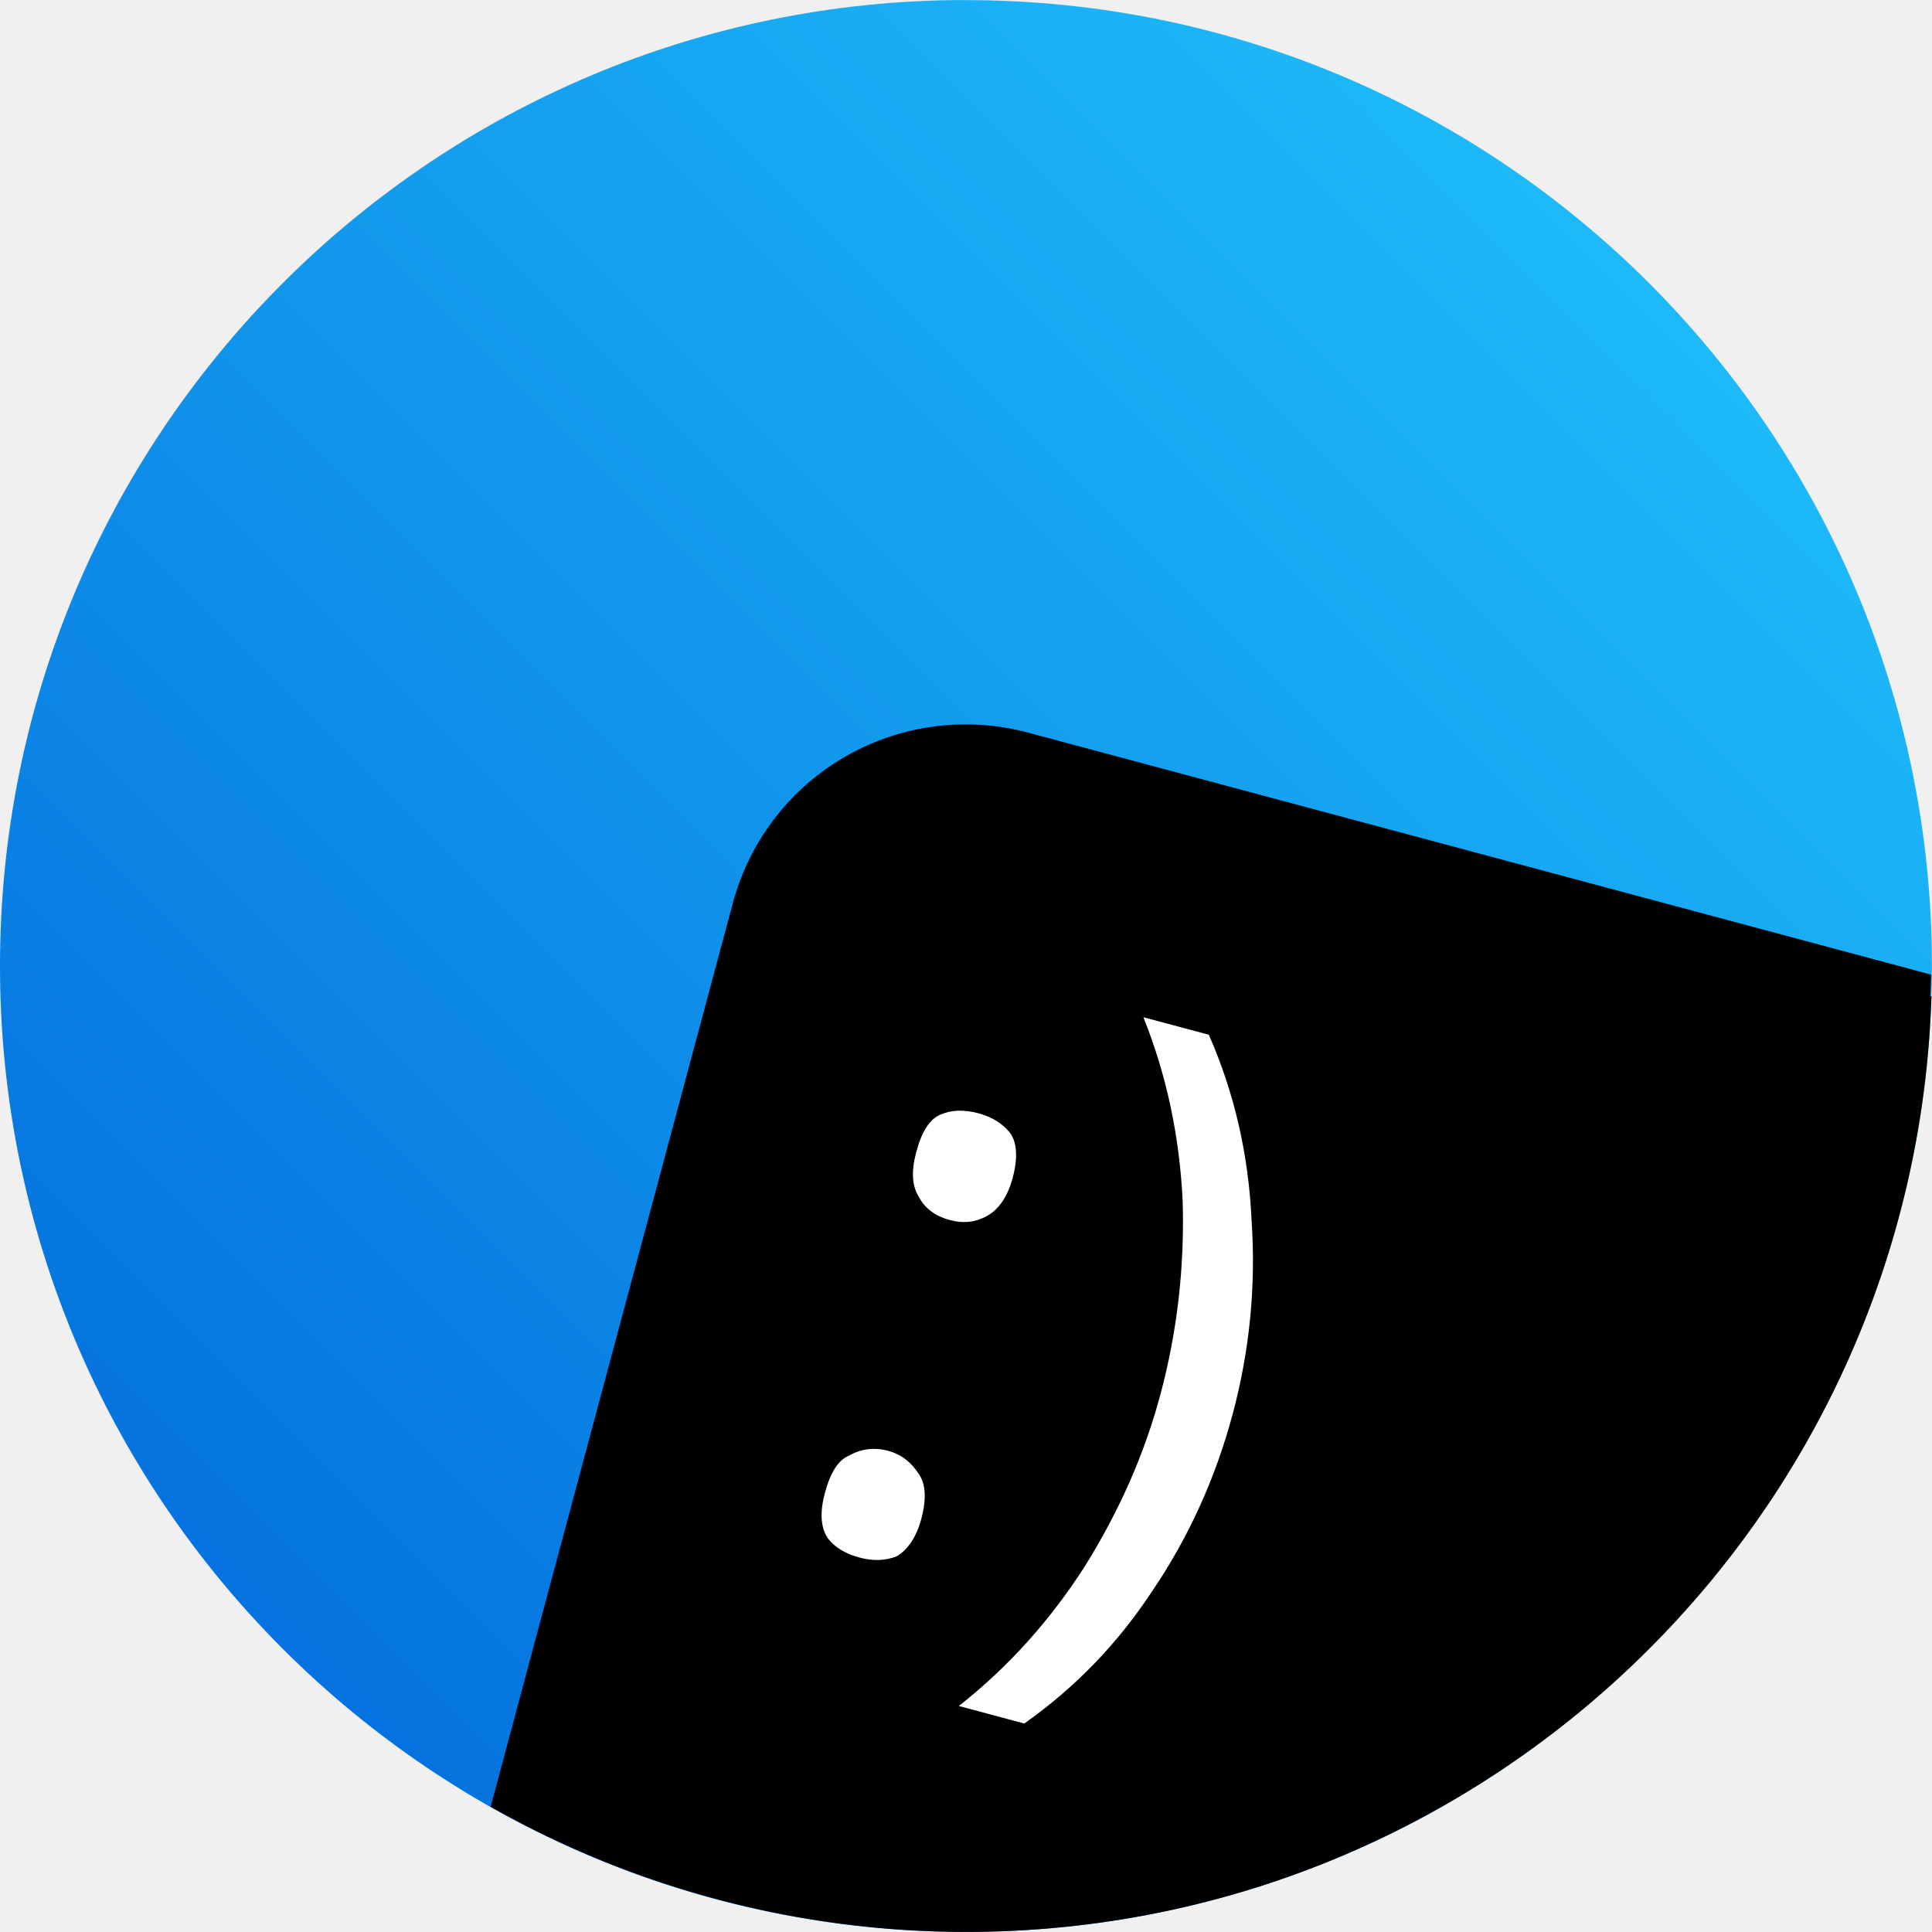
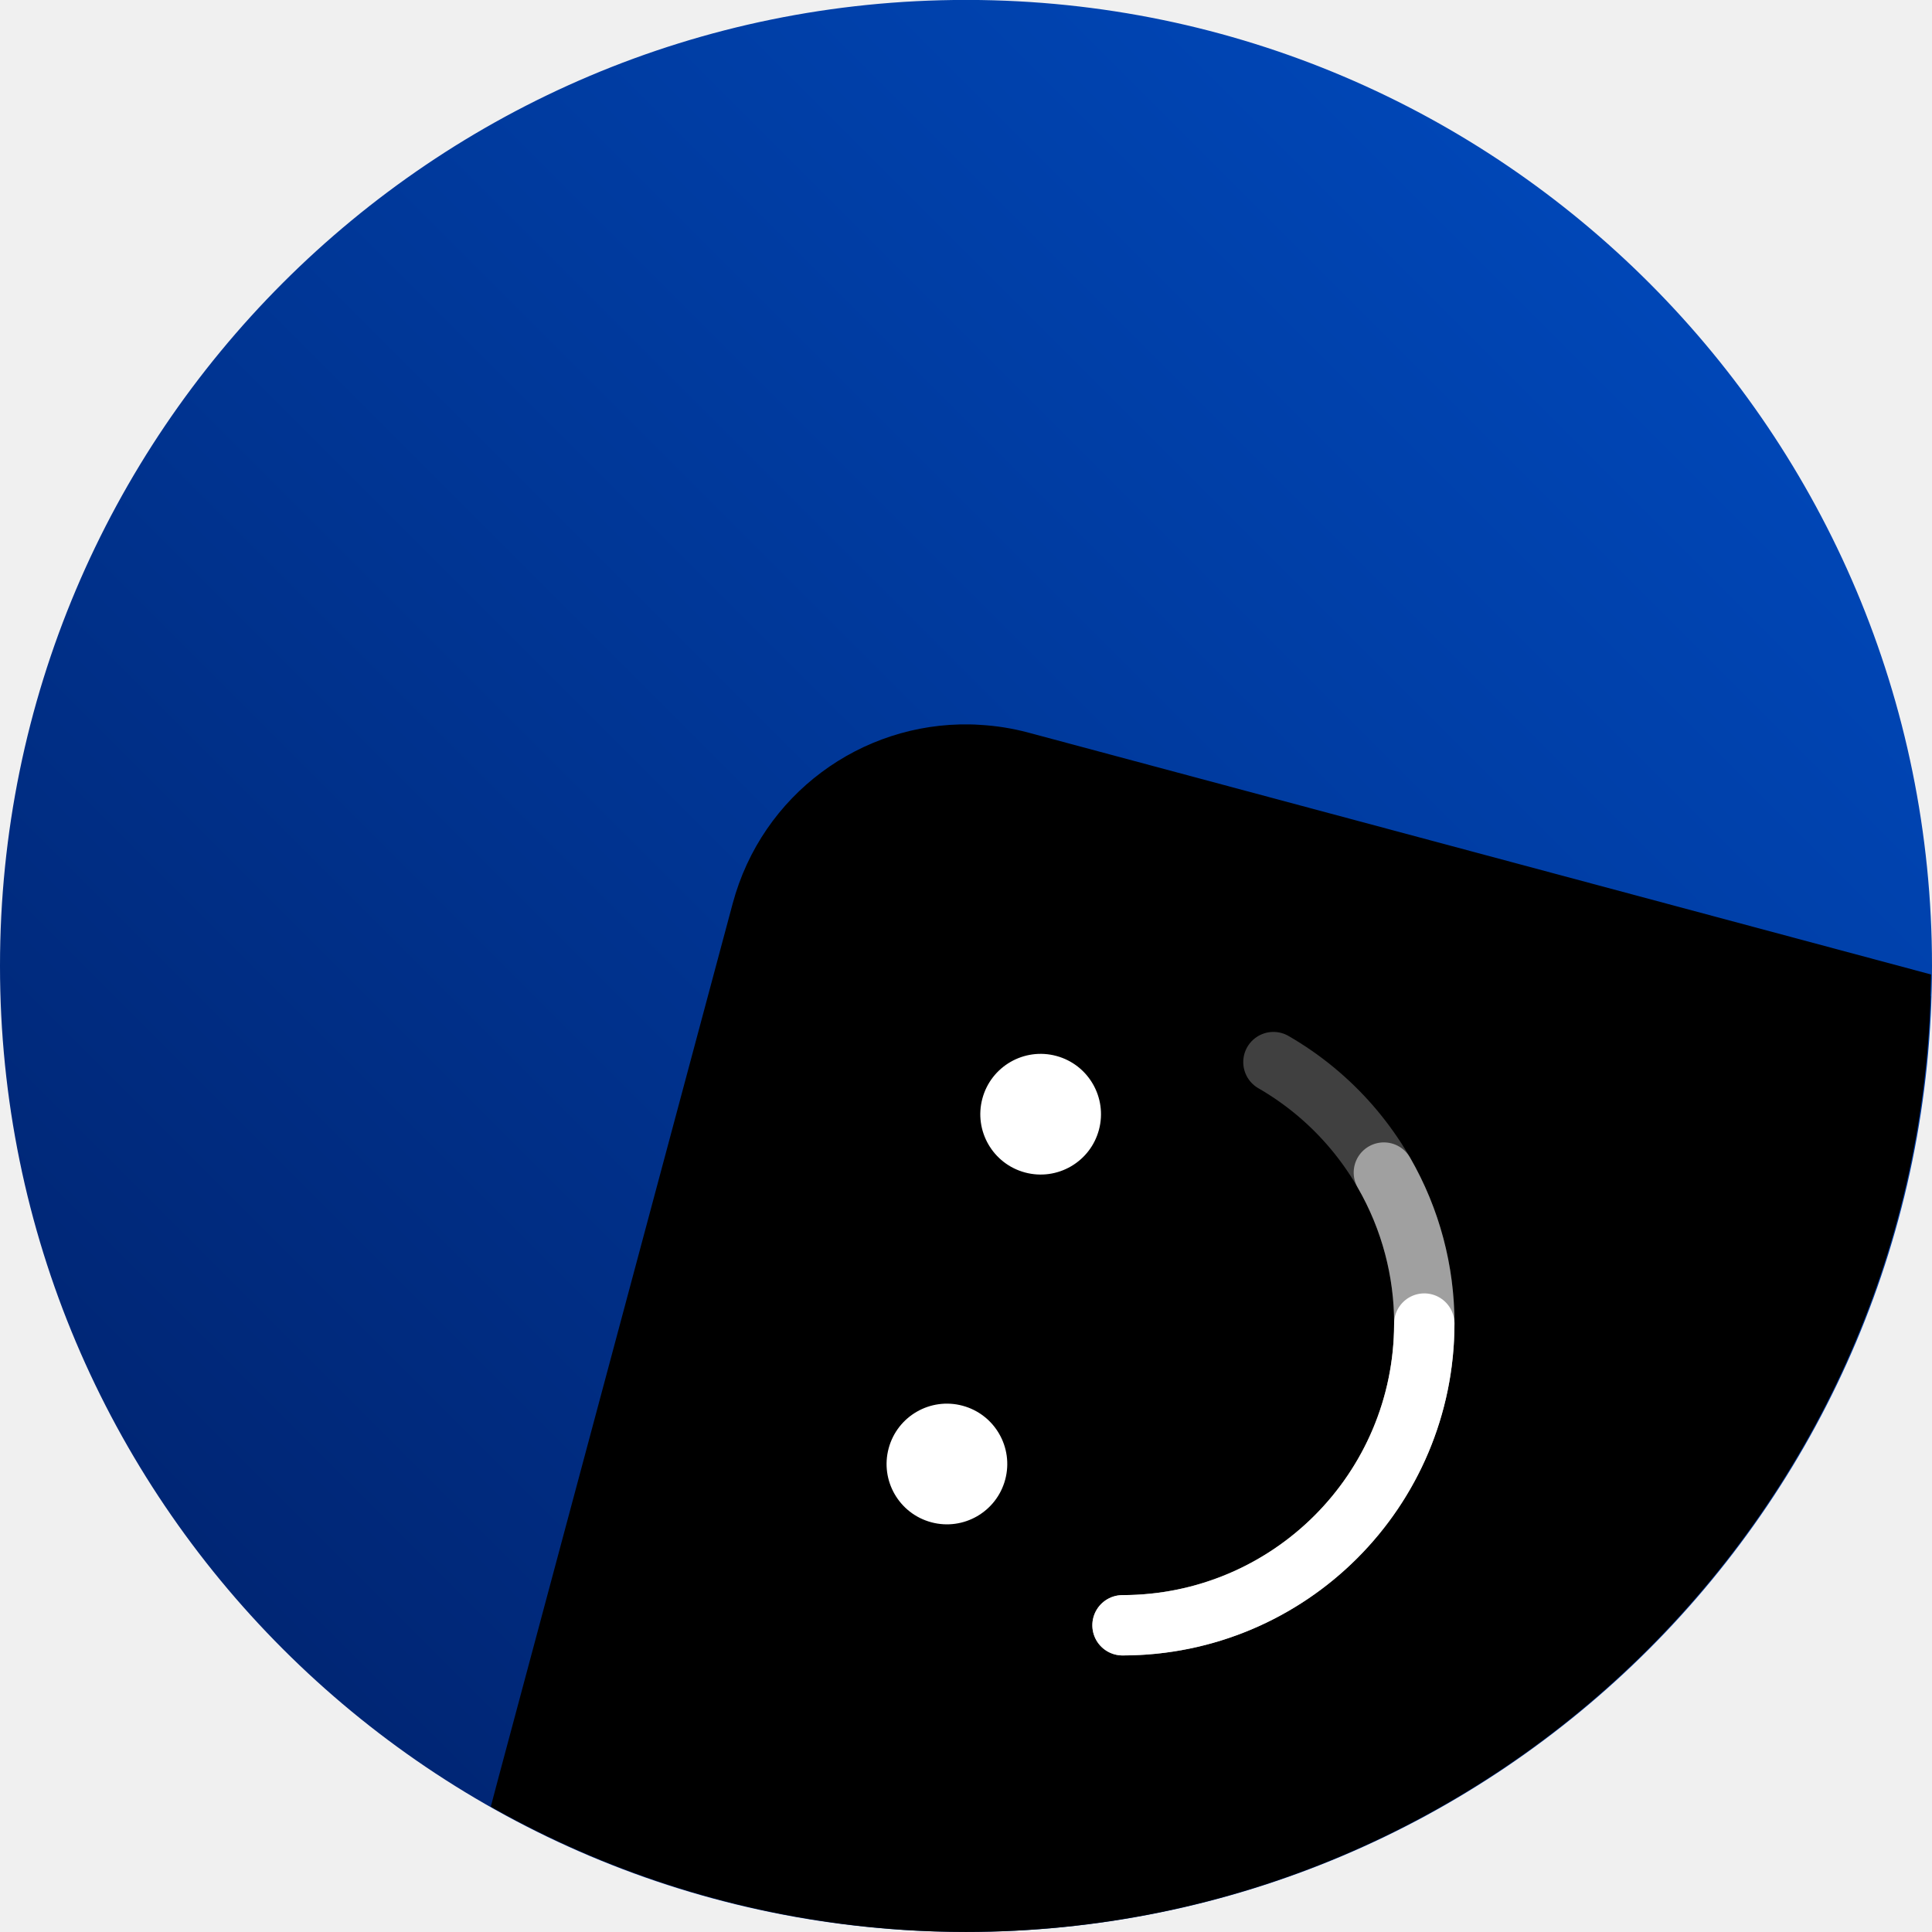
<svg xmlns="http://www.w3.org/2000/svg" xmlns:xlink="http://www.w3.org/1999/xlink" width="32" height="32" viewBox="0 0 8.467 8.467" version="1.1" id="svg8">
  <defs id="defs2">
-     <linearGradient xlink:href="#linearGradient9209" id="linearGradient12830" x1="432" y1="942.52" x2="464" y2="910.52" gradientUnits="userSpaceOnUse" gradientTransform="translate(-432,-910.5197)" />
+     <linearGradient xlink:href="#linearGradient9209" id="linearGradient12830" x1="432" y1="942.52" x2="464" y2="910.52" gradientUnits="userSpaceOnUse" gradientTransform="matrix(0.2645833,0,0,0.2645833,-114.3,47.62499)" />
    <linearGradient id="linearGradient9209">
-       <stop id="stop9205" offset="0" style="stop-color:#0064d9;stop-opacity:1" />
-       <stop id="stop9207" offset="1" style="stop-color:#22c8ff;stop-opacity:1" />
+       <stop id="stop9205" offset="0" style="stop-color:#001f67;stop-opacity:1;" />
+       <stop id="stop9207" offset="1" style="stop-color:#004dc4;stop-opacity:1;" />
    </linearGradient>
  </defs>
  <g id="layer1" transform="translate(0,-288.5333)">
-     <path id="rect12821" style="opacity:1;fill:url(#linearGradient12830);fill-opacity:1;stroke:none;stroke-width:4;stroke-linecap:round;stroke-linejoin:round;stroke-miterlimit:4;stroke-dasharray:none;stroke-dashoffset:0;stroke-opacity:1;paint-order:normal" d="M 15.758 0.002 A 16.001 15.999 0 0 0 0 15.996 A 16.001 15.999 0 0 0 0 16 A 16.001 15.999 0 0 0 16 32 A 16.001 15.999 0 0 0 32 16 A 16.001 15.999 0 0 0 32 15.998 A 16.001 15.999 0 0 0 16 0.002 A 16.001 15.999 0 0 0 15.758 0.002 z " transform="matrix(0.2645833,0,0,0.2645833,0,288.5333)" />
-     <path id="rect824-64-5-2" style="font-style:normal;font-variant:normal;font-weight:normal;font-stretch:normal;font-size:4.064px;line-height:1.25;font-family:Contemporary;-inkscape-font-specification:Contemporary;letter-spacing:0px;word-spacing:0px;opacity:1;fill:#000000;fill-opacity:1;stroke:none;stroke-width:1.362;stroke-linecap:round;stroke-linejoin:round;stroke-miterlimit:4;stroke-dasharray:none;stroke-dashoffset:0;stroke-opacity:1;paint-order:normal" d="M 16.234 12.006 C 14.374 11.892 12.639 13.092 12.137 14.965 L 8.254 29.453 L 8.133 29.908 L 8.127 29.928 A 16.001 15.999 0 0 0 16 32 A 16.001 15.999 0 0 0 31.992 16.5 L 31.975 16.5 A 16 16 0 0 0 31.986 16.143 L 17.035 12.137 C 16.768 12.065 16.5 12.022 16.234 12.006 z " transform="matrix(0.2645833,0,0,0.2645833,0,288.5333)" />
-     <text id="text881-9-9-9" y="284.271" x="79.598" style="font-style:normal;font-variant:normal;font-weight:normal;font-stretch:normal;font-size:3.595px;line-height:1.25;font-family:'Noto Sans';-inkscape-font-specification:'Noto Sans';letter-spacing:0px;word-spacing:0px;fill:#ffffff;fill-opacity:1;stroke:none;stroke-width:0.09" xml:space="preserve" transform="rotate(15)">
-       <tspan style="font-style:normal;font-variant:normal;font-weight:normal;font-stretch:normal;font-family:'Noto Sans';-inkscape-font-specification:'Noto Sans';stroke-width:0.09" y="284.271" x="79.598" id="tspan879-5-7-0">:)</tspan>
-     </text>
+     <path id="rect12821" style="opacity:1;fill:url(#linearGradient12830);fill-opacity:1;stroke:none;stroke-width:1.058;stroke-linecap:round;stroke-linejoin:round;stroke-miterlimit:4;stroke-dasharray:none;stroke-dashoffset:0;stroke-opacity:1;paint-order:normal" d="M 4.233 288.533 A 4.233 4.233 0 0 0 0 292.766 A 4.233 4.233 0 0 0 0 292.767 A 4.233 4.233 0 0 0 4.233 297 A 4.233 4.233 0 0 0 8.467 292.767 A 4.233 4.233 0 0 0 8.467 292.766 A 4.233 4.233 0 0 0 4.244 288.533 A 4.233 4.233 0 0 0 4.233 288.533 z " />
+     <path id="rect824-64-5-2" style="font-style:normal;font-variant:normal;font-weight:normal;font-stretch:normal;font-size:4.064px;line-height:1.25;font-family:Contemporary;-inkscape-font-specification:Contemporary;letter-spacing:0px;word-spacing:0px;opacity:1;fill:#000000;fill-opacity:1;stroke:none;stroke-width:0.36;stroke-linecap:round;stroke-linejoin:round;stroke-miterlimit:4;stroke-dasharray:none;stroke-dashoffset:0;stroke-opacity:1;paint-order:normal" d="M 4.249 291.708 C 3.775 291.7 3.34 292.013 3.211 292.493 L 2.184 296.326 L 2.152 296.447 L 2.151 296.451 A 4.233 4.233 0 0 0 4.233 297 A 4.233 4.233 0 0 0 8.461 292.899 L 8.46 292.899 A 4.233 4.233 0 0 0 8.463 292.804 L 4.507 291.744 C 4.436 291.725 4.366 291.714 4.295 291.71 C 4.28 291.709 4.265 291.708 4.249 291.708 z " />
+     <g id="g9697" transform="matrix(0.4998546,0,0,0.4998546,3.097194,148.3328)">
+       <g id="g27466" transform="rotate(-75,4.2362,292.2272)">
+         <circle style="fill:#ffffff;fill-opacity:1;stroke:none;stroke-width:0.265;stroke-linecap:round;stroke-linejoin:round" id="path9636" cx="2.631" cy="290.452" r="0.529" />
+         <circle style="fill:#ffffff;fill-opacity:1;stroke:none;stroke-width:0.265;stroke-linecap:round;stroke-linejoin:round" id="path9690" cx="5.806" cy="290.452" r="0.529" />
+       </g>
+       <g id="g27471" transform="matrix(-0.258819,0.9659258,0.9659258,0.258819,-276.991,212.7021)">
+         <path style="opacity:0.25;fill:none;fill-opacity:1;stroke:#ffffff;stroke-width:0.529;stroke-linecap:round;stroke-linejoin:round;stroke-dasharray:none;stroke-opacity:1" id="path19898" d="m 6.601,292.305 a 2.646,2.646 0 0 1 -2.556,1.961 2.646,2.646 0 0 1 -2.556,-1.961" />
+         <path style="opacity:0.5;fill:none;fill-opacity:1;stroke:#ffffff;stroke-width:0.529;stroke-linecap:round;stroke-linejoin:round;stroke-dasharray:none;stroke-opacity:1" id="path19896" d="m 6.601,292.305 a 2.646,2.646 0 0 1 -1.871,1.871 2.646,2.646 0 0 1 -2.556,-0.685" />
+         <path style="fill:none;fill-opacity:1;stroke:#ffffff;stroke-width:0.529;stroke-linecap:round;stroke-linejoin:round;stroke-dasharray:none;stroke-opacity:1" id="path9692" d="m 6.601,292.305 a 2.646,2.646 0 0 1 -3.24,1.871" />
+       </g>
+     </g>
  </g>
</svg>
